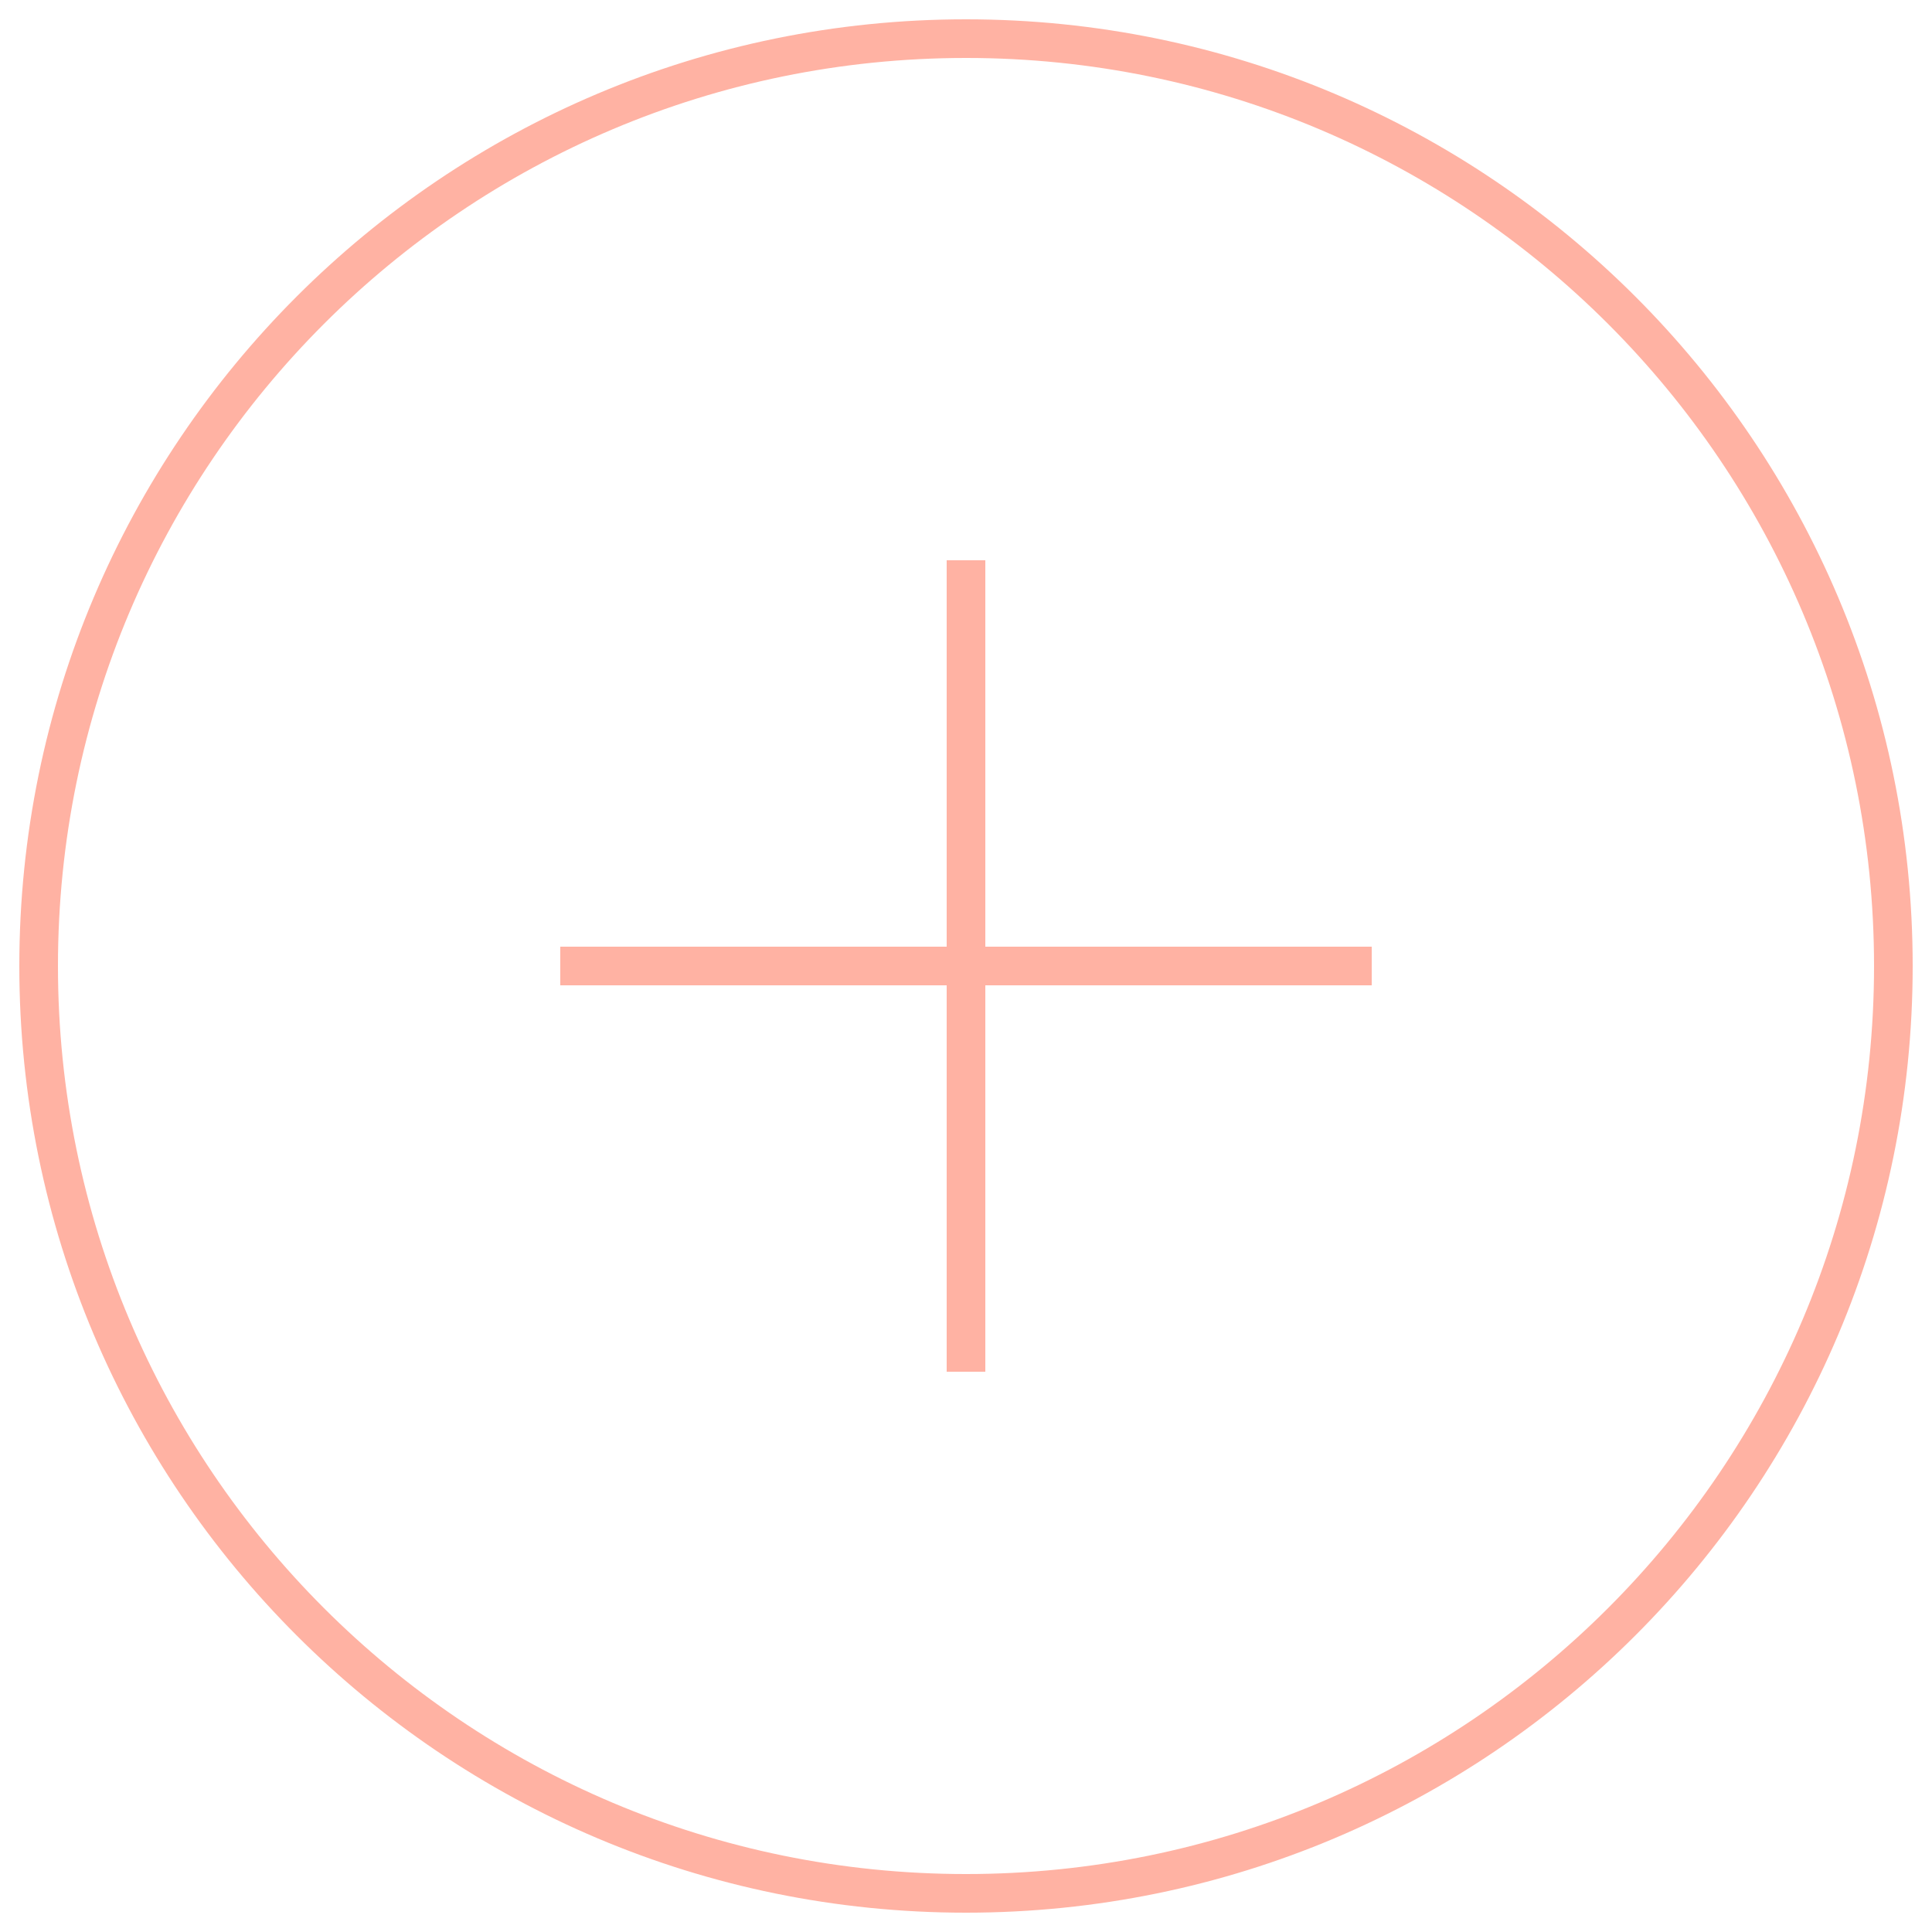
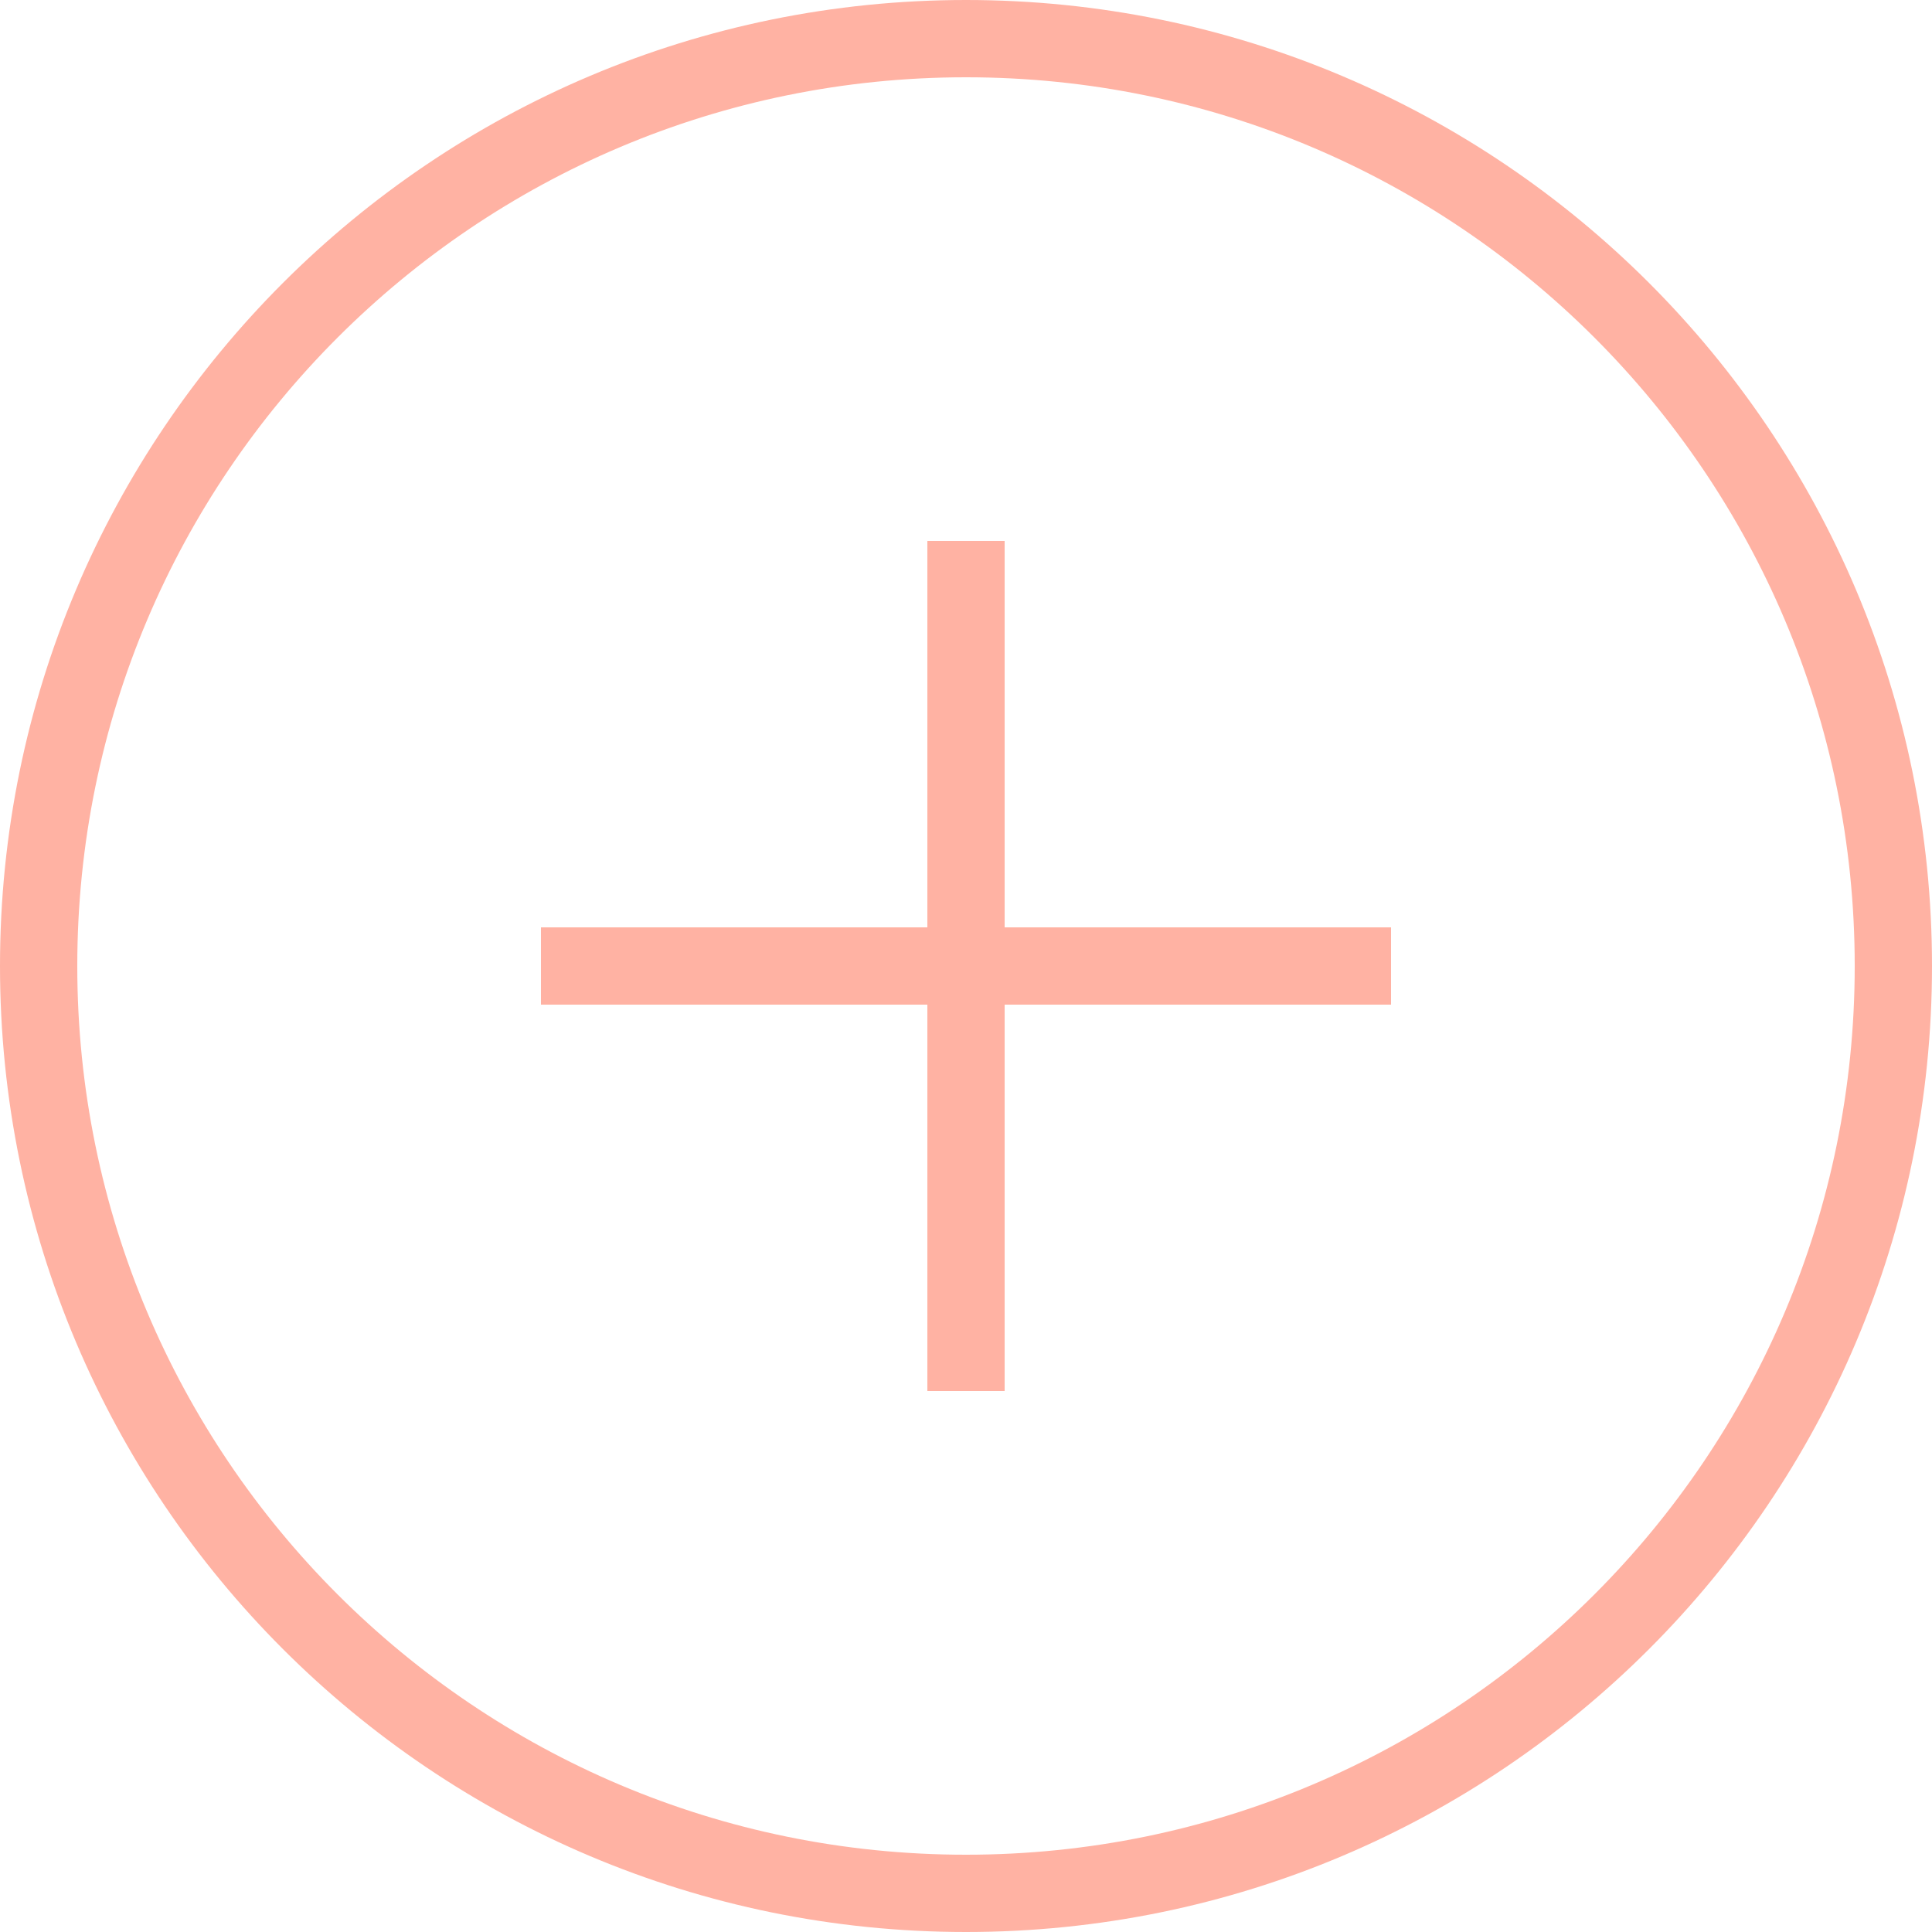
<svg xmlns="http://www.w3.org/2000/svg" width="50px" height="50px" viewBox="0 0 50 50" version="1.1">
  <defs />
-   <g id="Page-1" stroke="none" stroke-width="1" fill="none" fill-rule="evenodd">
+   <g id="Page-1" stroke="none" stroke-width="2" fill="none" fill-rule="evenodd">
    <g id="star" stroke="#ffb2a3">
      <circle id="Oval" cx="25" cy="25" r="24" />
      <path d="M25,35 L25,15" id="Line-Copy-6" stroke-linecap="square" />
      <path d="M15,25 L35,25" id="Line-Copy-6" stroke-linecap="square" />
    </g>
  </g>
</svg>
